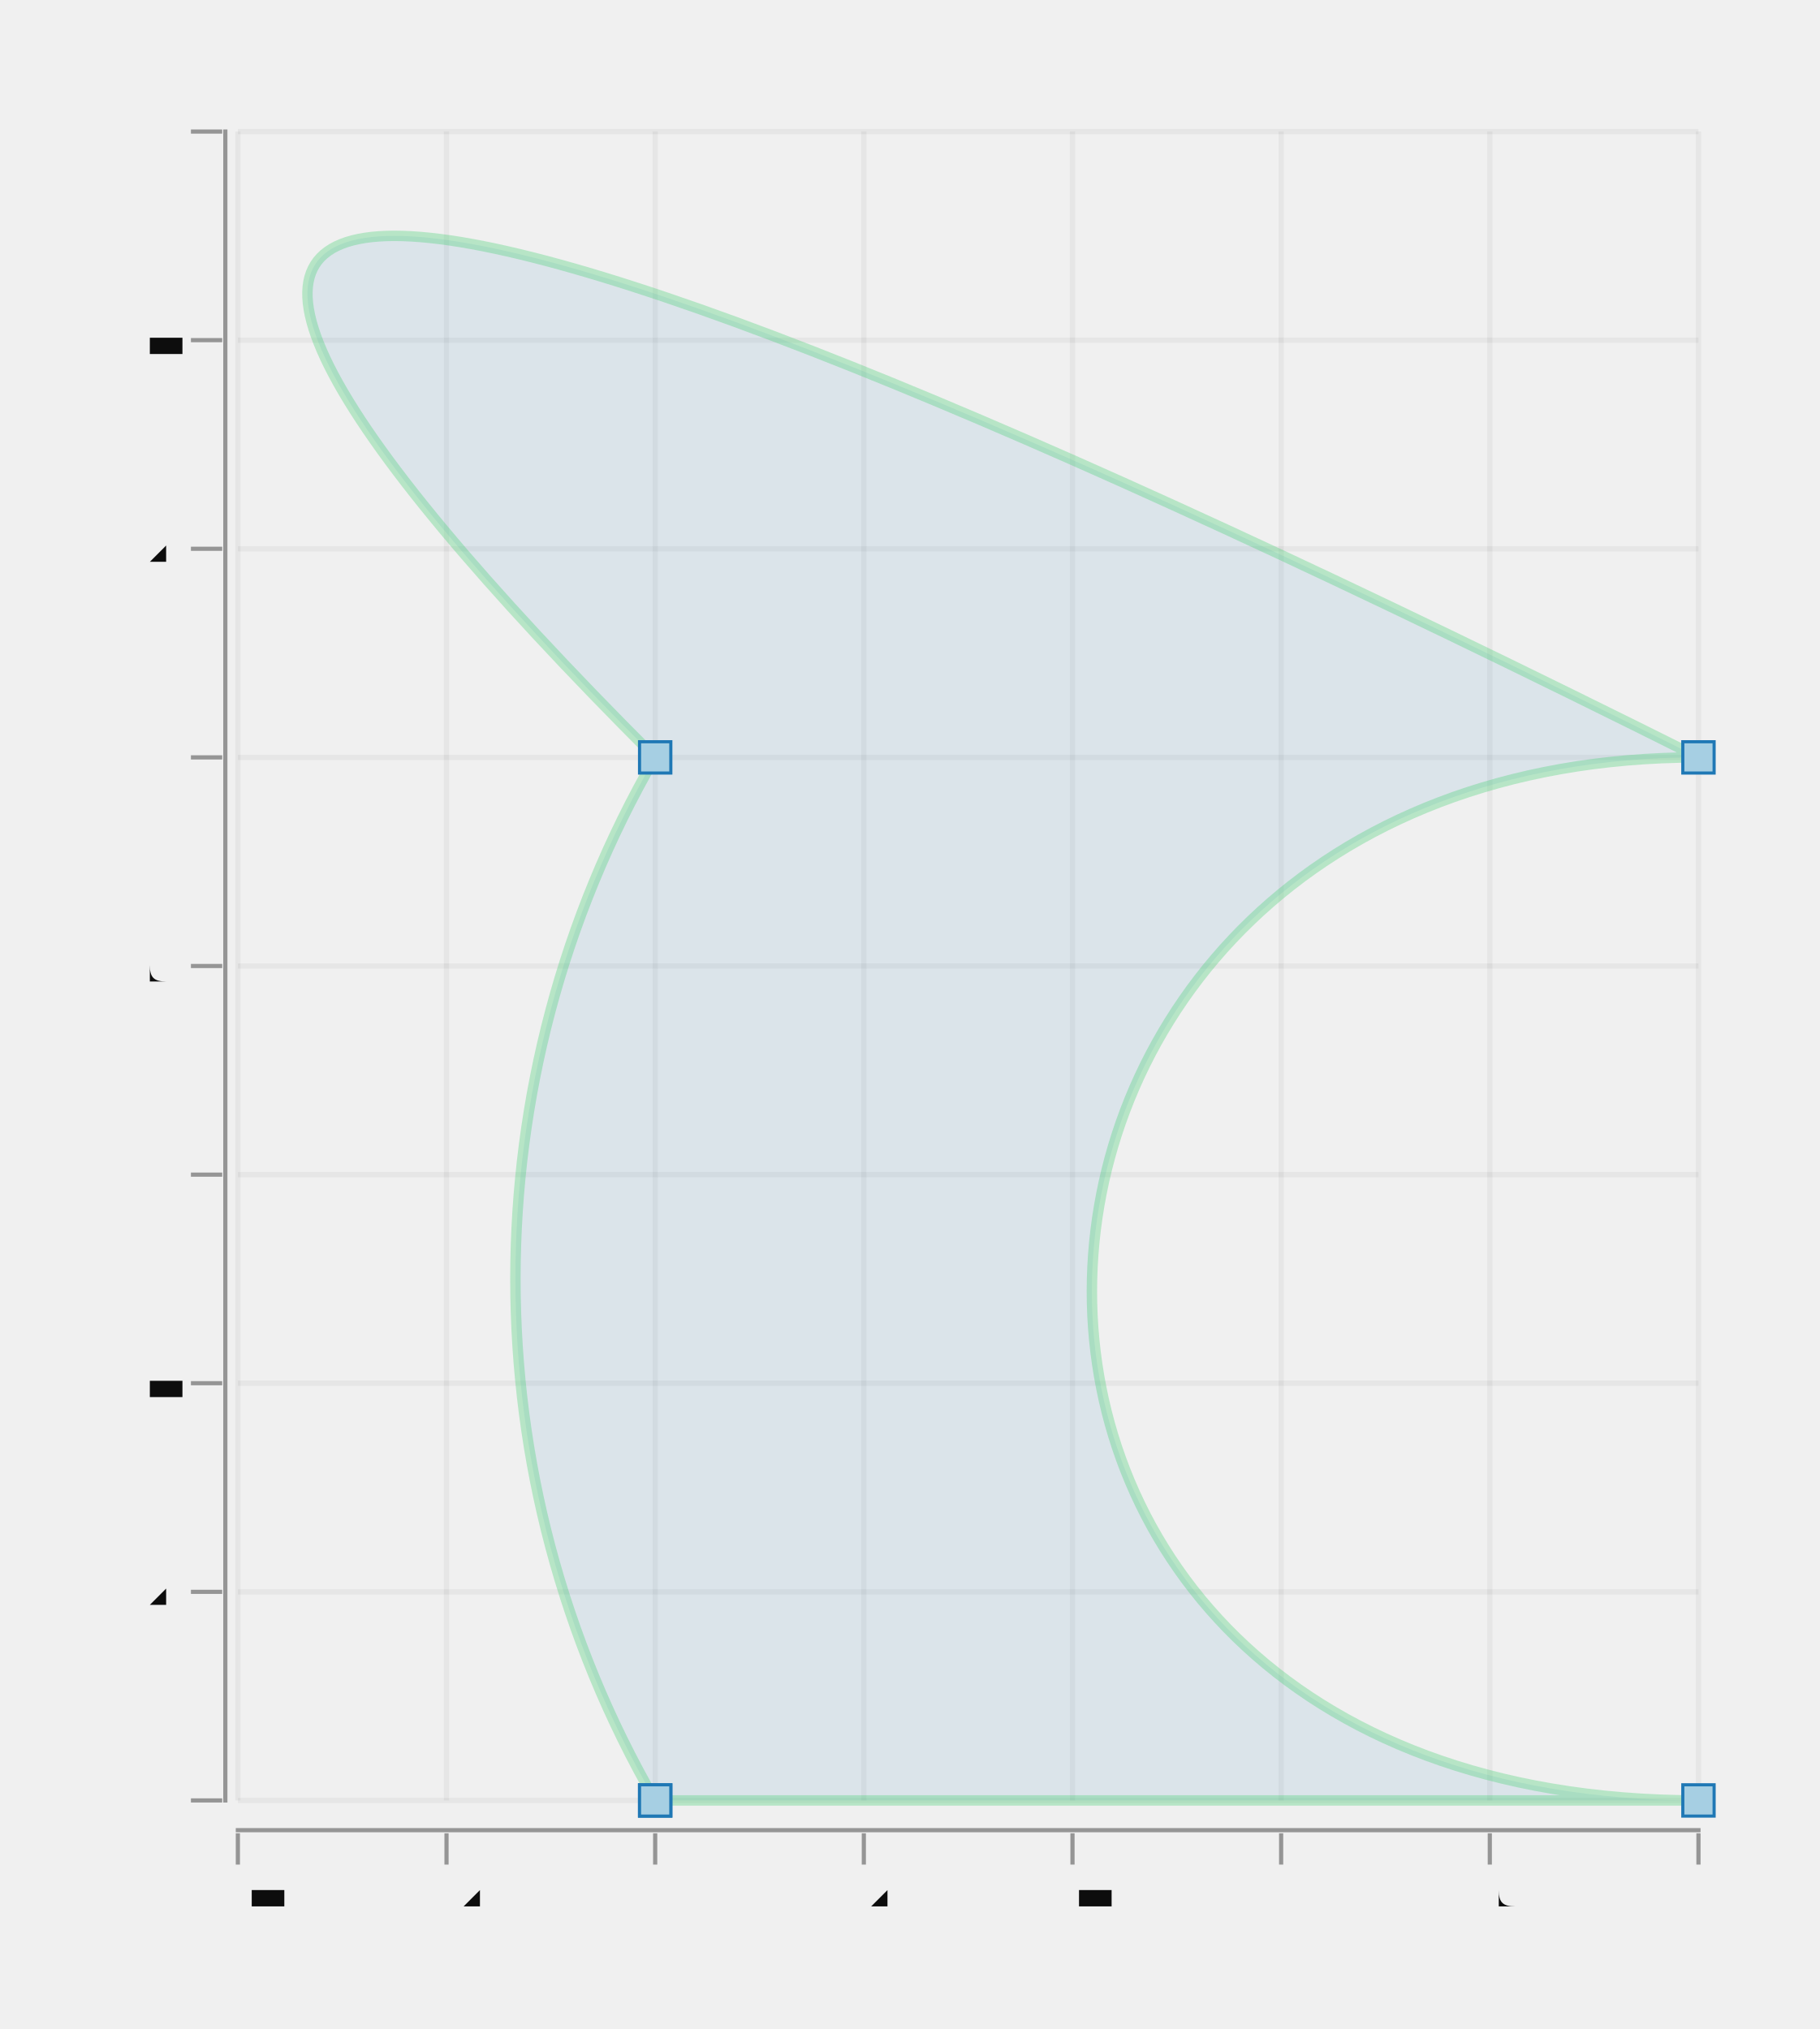
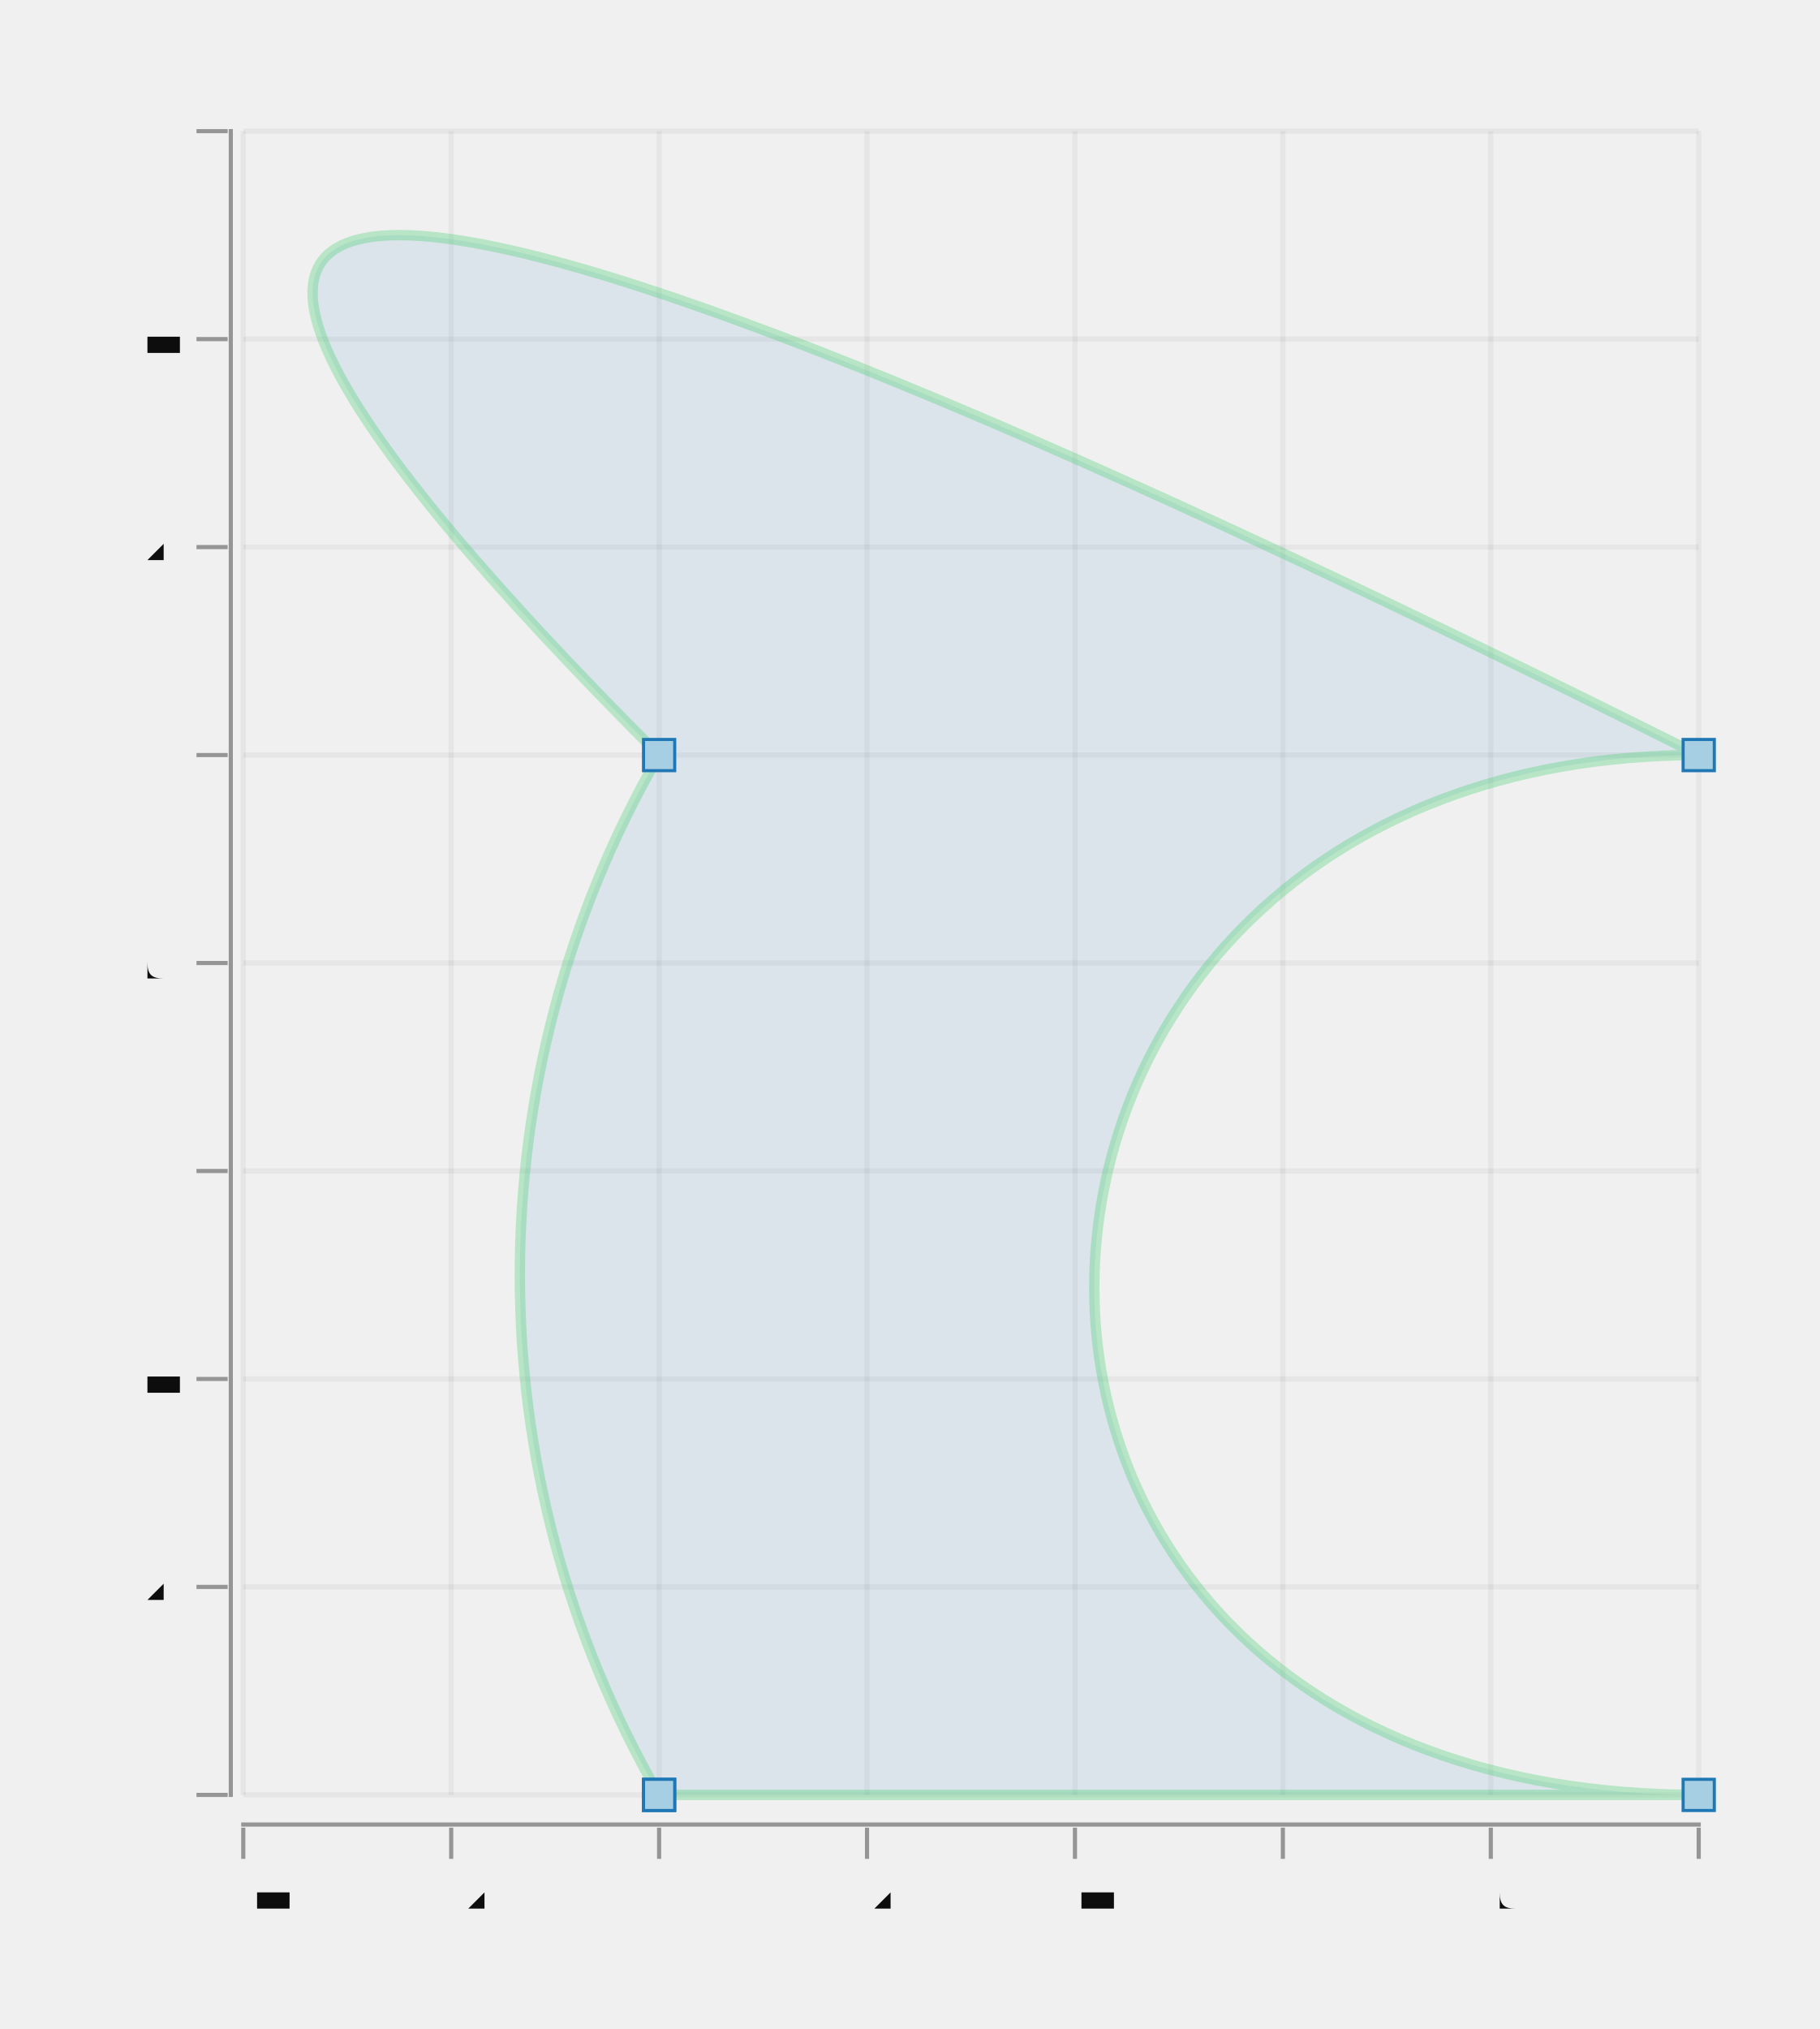
- <svg xmlns="http://www.w3.org/2000/svg" width="268.963" viewBox="-0.628 -1.726 1.744 1.945" height="300.0">
+ <svg xmlns="http://www.w3.org/2000/svg" width="269.058" viewBox="-0.634 -1.726 1.75 1.951" height="300.0">
  <style>svg {
  color-scheme: light dark;
}
@media (prefers-color-scheme:dark) {
  svg {
    background-color: #f0f0f0;
  }
}</style>
-   <g stroke-opacity="0.0" fill="#0d0d0d" stroke="#000000" stroke-width="0.0" fill-opacity="0.4">
-     <rect width="4.0000000000000036e-3" x="-0.414" y="-1.602" height="1.604" />
-   </g>
  <g stroke-opacity="0.4" fill="#0d0d0d" stroke="#0d0d0d" stroke-width="4.0e-3" fill-opacity="0.4">
    <g transform="rotate(-90.0, -0.43, 4.440892098500626e-16)">
      <polyline points="-0.43,1.5000000000000444e-2 -0.43,-1.4999999999999555e-2" />
    </g>
    <g transform="rotate(-90.0, -0.43, -0.2)">
      <polyline points="-0.43,-0.185 -0.43,-0.215" />
    </g>
    <g transform="rotate(-90.0, -0.43, -0.4)">
      <polyline points="-0.43,-0.385 -0.43,-0.415" />
    </g>
    <g transform="rotate(-90.0, -0.43, -0.6)">
      <polyline points="-0.43,-0.585 -0.43,-0.615" />
    </g>
    <g transform="rotate(-90.0, -0.43, -0.8)">
      <polyline points="-0.43,-0.785 -0.43,-0.815" />
    </g>
    <g transform="rotate(-90.0, -0.43, -1.0)">
      <polyline points="-0.43,-0.985 -0.43,-1.015" />
    </g>
    <g transform="rotate(-90.0, -0.43, -1.2)">
      <polyline points="-0.43,-1.185 -0.43,-1.215" />
    </g>
    <g transform="rotate(-90.0, -0.43, -1.4)">
      <polyline points="-0.43,-1.385 -0.43,-1.415" />
    </g>
    <g transform="rotate(-90.0, -0.43, -1.6)">
      <polyline points="-0.43,-1.585 -0.43,-1.615" />
    </g>
  </g>
  <g fill="#0d0d0d" stroke="none" stroke-width="0.0" font-size="5.0e-2" fill-opacity="1.0" text-anchor="end">
-     <text x="-0.46" y="1.3750000000000446e-2">0</text>
-     <text x="-0.46" y="-0.186">0.2</text>
-     <text x="-0.46" y="-0.386">0.4</text>
-     <text x="-0.46" y="-0.586">0.6</text>
-     <text x="-0.46" y="-0.786">0.8</text>
-     <text x="-0.46" y="-0.986">1</text>
-     <text x="-0.46" y="-1.186">1.2</text>
-     <text x="-0.46" y="-1.386">1.4</text>
-     <text x="-0.46" y="-1.586">1.6</text>
+     <text x="-0.466" y="1.3750000000000446e-2">0</text>
+     <text x="-0.466" y="-0.186">0.2</text>
+     <text x="-0.466" y="-0.386">0.4</text>
+     <text x="-0.466" y="-0.586">0.6</text>
+     <text x="-0.466" y="-0.786">0.8</text>
+     <text x="-0.466" y="-0.986">1</text>
+     <text x="-0.466" y="-1.186">1.2</text>
+     <text x="-0.466" y="-1.386">1.4</text>
+     <text x="-0.466" y="-1.586">1.6</text>
  </g>
  <g stroke-opacity="5.0e-2" fill="none" stroke="#0d0d0d" stroke-width="5.0e-3">
    <polyline points="-0.4,4.440892098500626e-16 1,4.440892098500626e-16" />
    <polyline points="-0.4,-0.2 1,-0.2" />
    <polyline points="-0.4,-0.4 1,-0.4" />
    <polyline points="-0.4,-0.6 1,-0.6" />
    <polyline points="-0.4,-0.8 1,-0.8" />
    <polyline points="-0.4,-1.0 1,-1.0" />
    <polyline points="-0.4,-1.2 1,-1.2" />
    <polyline points="-0.4,-1.4 1,-1.4" />
    <polyline points="-0.4,-1.6 1,-1.6" />
  </g>
  <g stroke-opacity="0.0" fill="#0d0d0d" stroke="#000000" stroke-width="0.0" fill-opacity="0.4">
-     <rect width="1.404" x="-0.402" y="2.6500000000000447e-2" height="3.999999999999997e-3" />
+     <rect width="4.0000000000000036e-3" x="-0.414" y="-1.602" height="1.604" />
  </g>
  <g stroke-opacity="0.4" fill="#0d0d0d" stroke="#0d0d0d" stroke-width="4.0e-3" fill-opacity="0.4">
    <polyline points="-0.4,6.150000000000044e-2 -0.4,3.1500000000000444e-2" />
    <polyline points="-0.2,6.150000000000044e-2 -0.2,3.1500000000000444e-2" />
    <polyline points="0.0,6.150000000000044e-2 0.0,3.1500000000000444e-2" />
    <polyline points="0.2,6.150000000000044e-2 0.2,3.1500000000000444e-2" />
    <polyline points="0.4,6.150000000000044e-2 0.4,3.1500000000000444e-2" />
    <polyline points="0.6,6.150000000000044e-2 0.6,3.1500000000000444e-2" />
    <polyline points="0.8,6.150000000000044e-2 0.8,3.1500000000000444e-2" />
    <polyline points="1,6.150000000000044e-2 1,3.1500000000000444e-2" />
  </g>
  <g fill="#0d0d0d" stroke="none" stroke-width="0.0" font-size="5.0e-2" fill-opacity="1.0" text-anchor="middle">
-     <text x="-0.4" y="0.104">-0.4</text>
-     <text x="-0.2" y="0.104">-0.2</text>
-     <text x="0.0" y="0.104">0</text>
-     <text x="0.2" y="0.104">0.2</text>
-     <text x="0.4" y="0.104">0.4</text>
-     <text x="0.6" y="0.104">0.6</text>
-     <text x="0.8" y="0.104">0.8</text>
-     <text x="1" y="0.104">1</text>
+     <text x="-0.4" y="0.11">-0.4</text>
+     <text x="-0.2" y="0.11">-0.2</text>
+     <text x="0.0" y="0.11">0</text>
+     <text x="0.2" y="0.11">0.2</text>
+     <text x="0.4" y="0.11">0.4</text>
+     <text x="0.6" y="0.11">0.6</text>
+     <text x="0.8" y="0.11">0.8</text>
+     <text x="1" y="0.11">1</text>
  </g>
  <g stroke-opacity="5.0e-2" fill="none" stroke="#0d0d0d" stroke-width="5.0e-3">
    <polyline points="-0.4,4.440892098500626e-16 -0.4,-1.6" />
    <polyline points="-0.2,4.440892098500626e-16 -0.2,-1.6" />
    <polyline points="0.0,4.440892098500626e-16 0.0,-1.6" />
    <polyline points="0.2,4.440892098500626e-16 0.2,-1.6" />
    <polyline points="0.4,4.440892098500626e-16 0.4,-1.6" />
    <polyline points="0.6,4.440892098500626e-16 0.6,-1.6" />
    <polyline points="0.8,4.440892098500626e-16 0.8,-1.6" />
    <polyline points="1,4.440892098500626e-16 1,-1.6" />
+   </g>
+   <g stroke-opacity="0.0" fill="#0d0d0d" stroke="#000000" stroke-width="0.0" fill-opacity="0.4">
+     <rect width="1.404" x="-0.402" y="2.6500000000000447e-2" height="3.999999999999997e-3" />
  </g>
  <g stroke-opacity="0.0" fill="#ffffff" stroke="#000000" stroke-width="0.0" fill-opacity="2.0e-2">
    <rect width="1.417" x="-0.4" y="-1.6" height="1.617" />
  </g>
  <g stroke-opacity="0.3" fill="#1f78b5" stroke="#33cc66" stroke-width="1.0e-2" fill-opacity="0.1">
    <path d="M 0,0 L 1,0 C 0.2,0 0.25,-1.0 1,-1.0 Q -1.0,-2 0,-1.0 A 1.0 1 30.0 0 0 0,0" />
  </g>
  <g stroke-opacity="1.0" fill="#a6cfe3" stroke="#1f78b5" stroke-width="3.0e-3" fill-opacity="1.0">
    <rect width="3.0e-2" x="-1.5e-2" y="-1.4999999999999555e-2" height="3.0e-2" />
    <rect width="3.0000000000000027e-2" x="0.985" y="-1.4999999999999555e-2" height="3.0e-2" />
    <rect width="3.0000000000000027e-2" x="0.985" y="-1.015" height="2.9999999999999916e-2" />
    <rect width="3.0e-2" x="-1.5e-2" y="-1.015" height="2.9999999999999916e-2" />
    <rect width="3.0e-2" x="-1.5e-2" y="-1.4999999999999555e-2" height="3.0e-2" />
  </g>
</svg>
